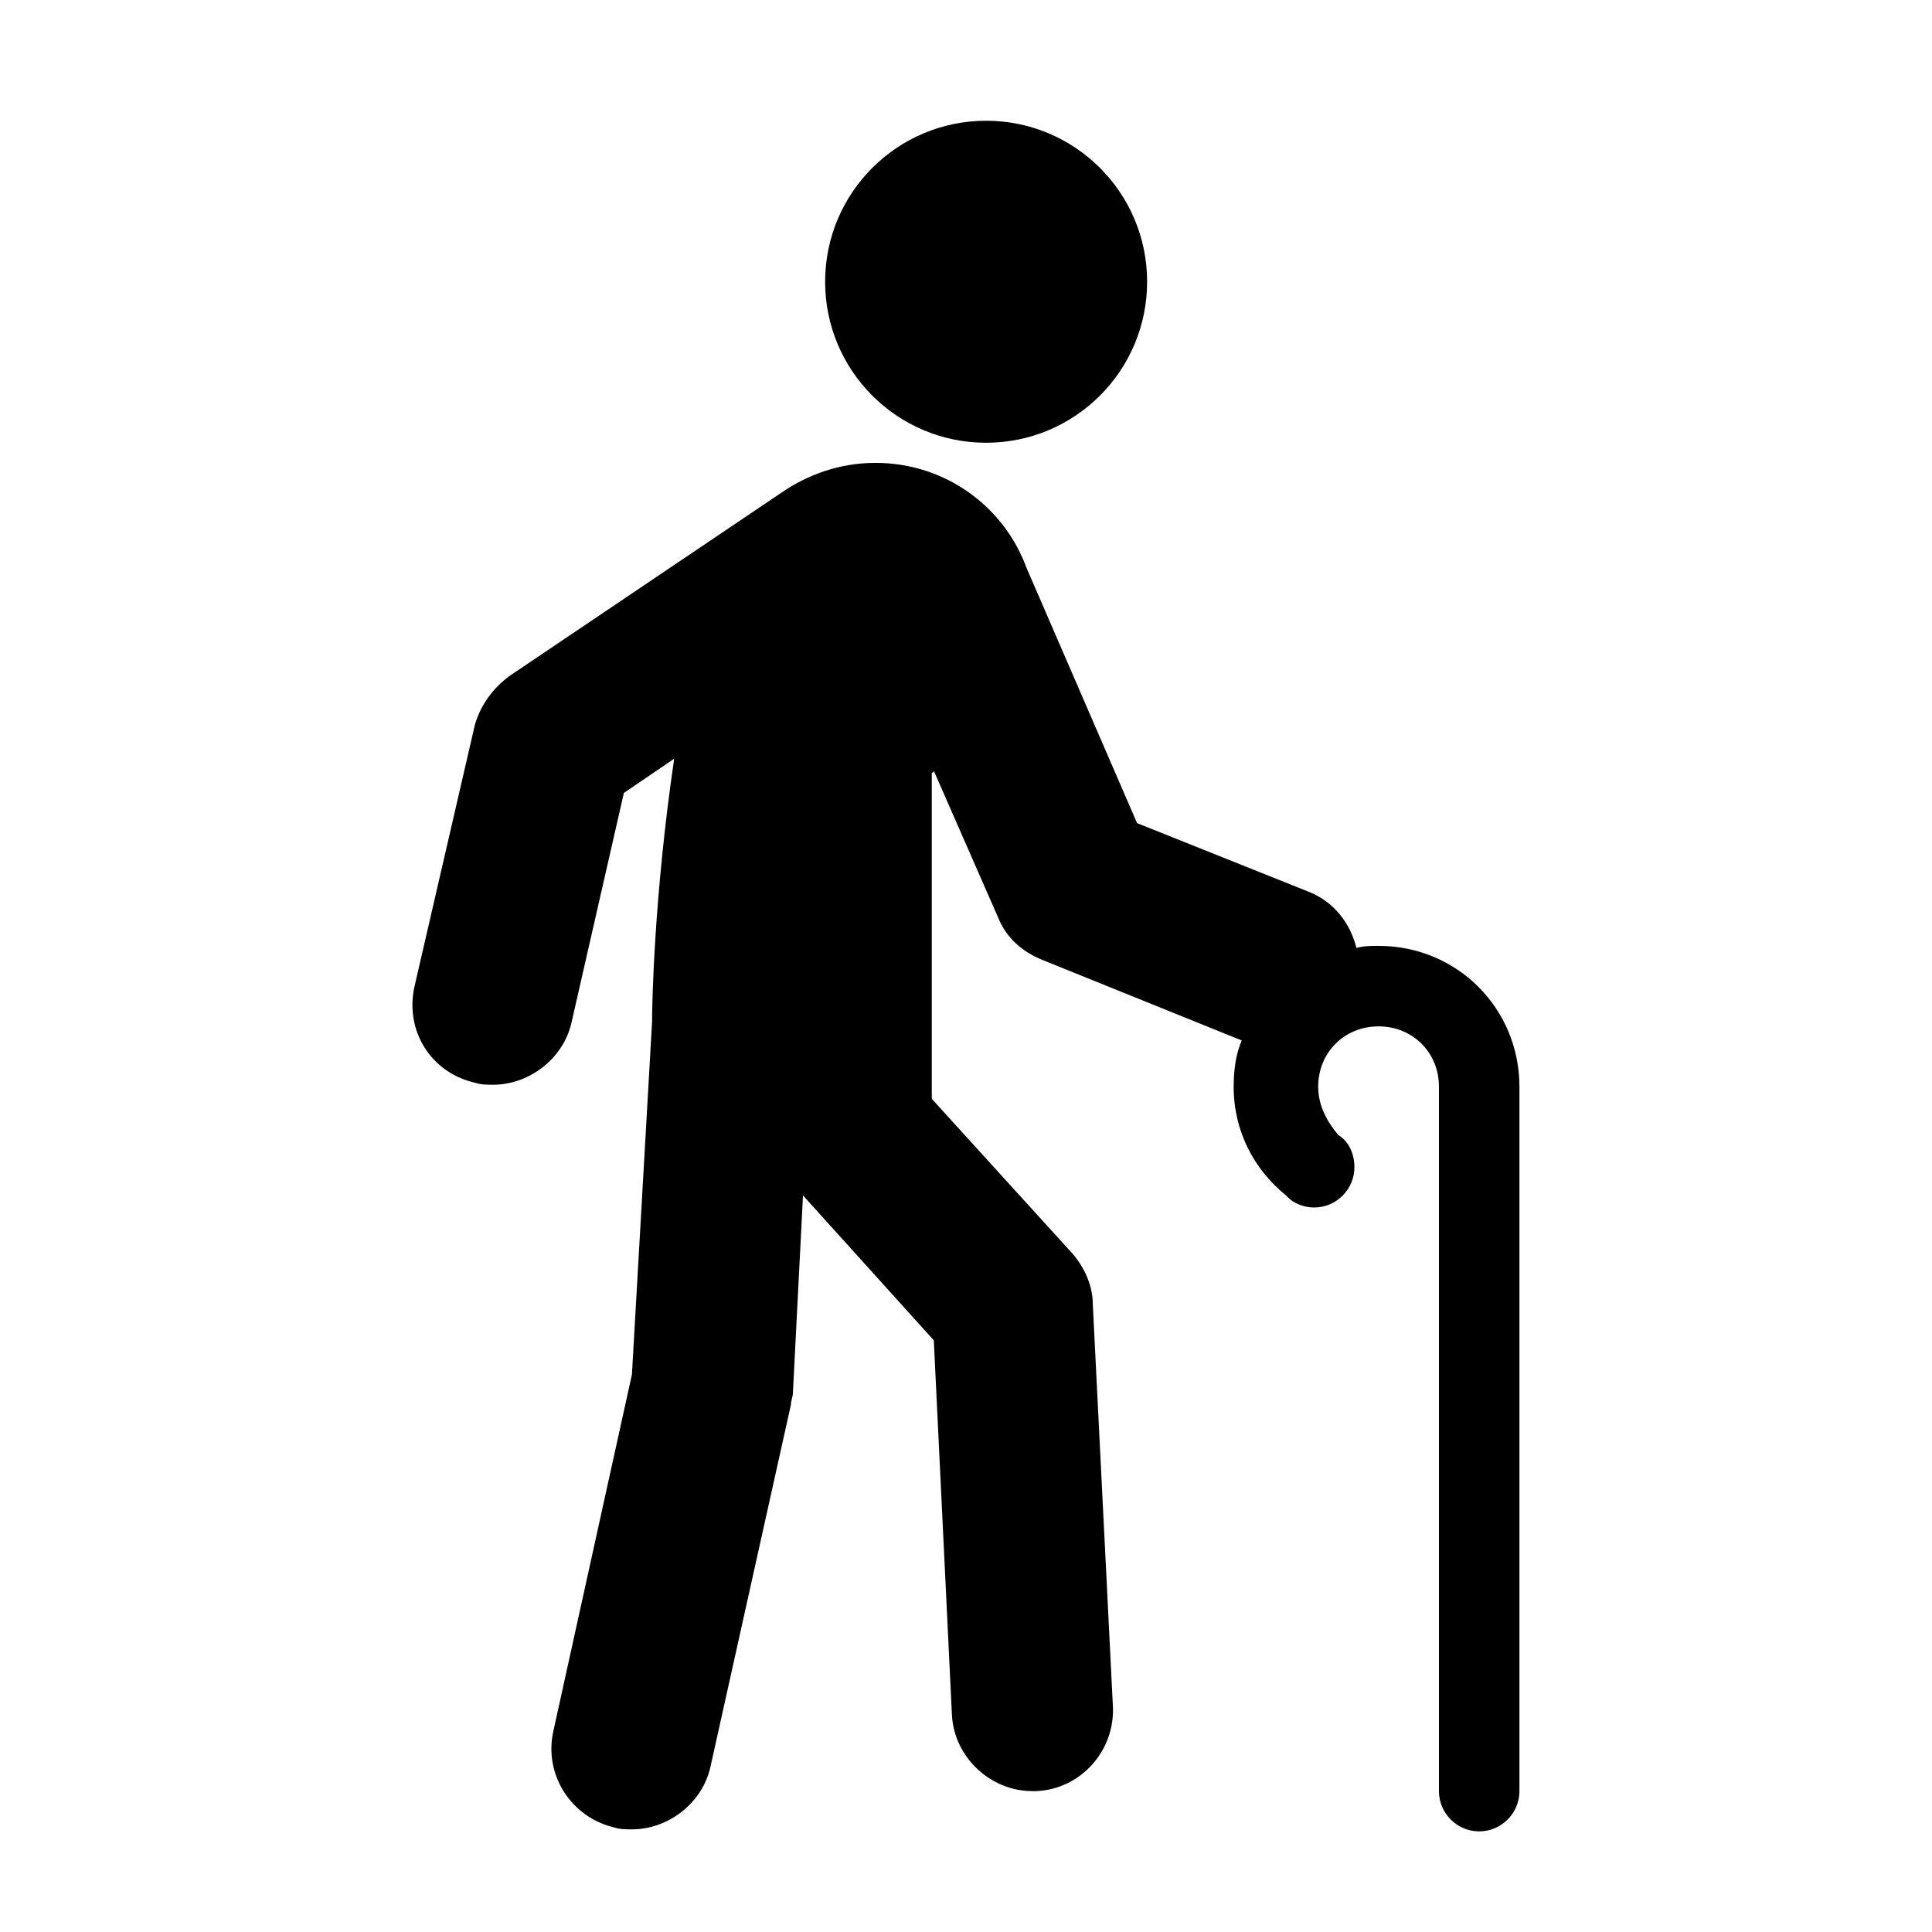
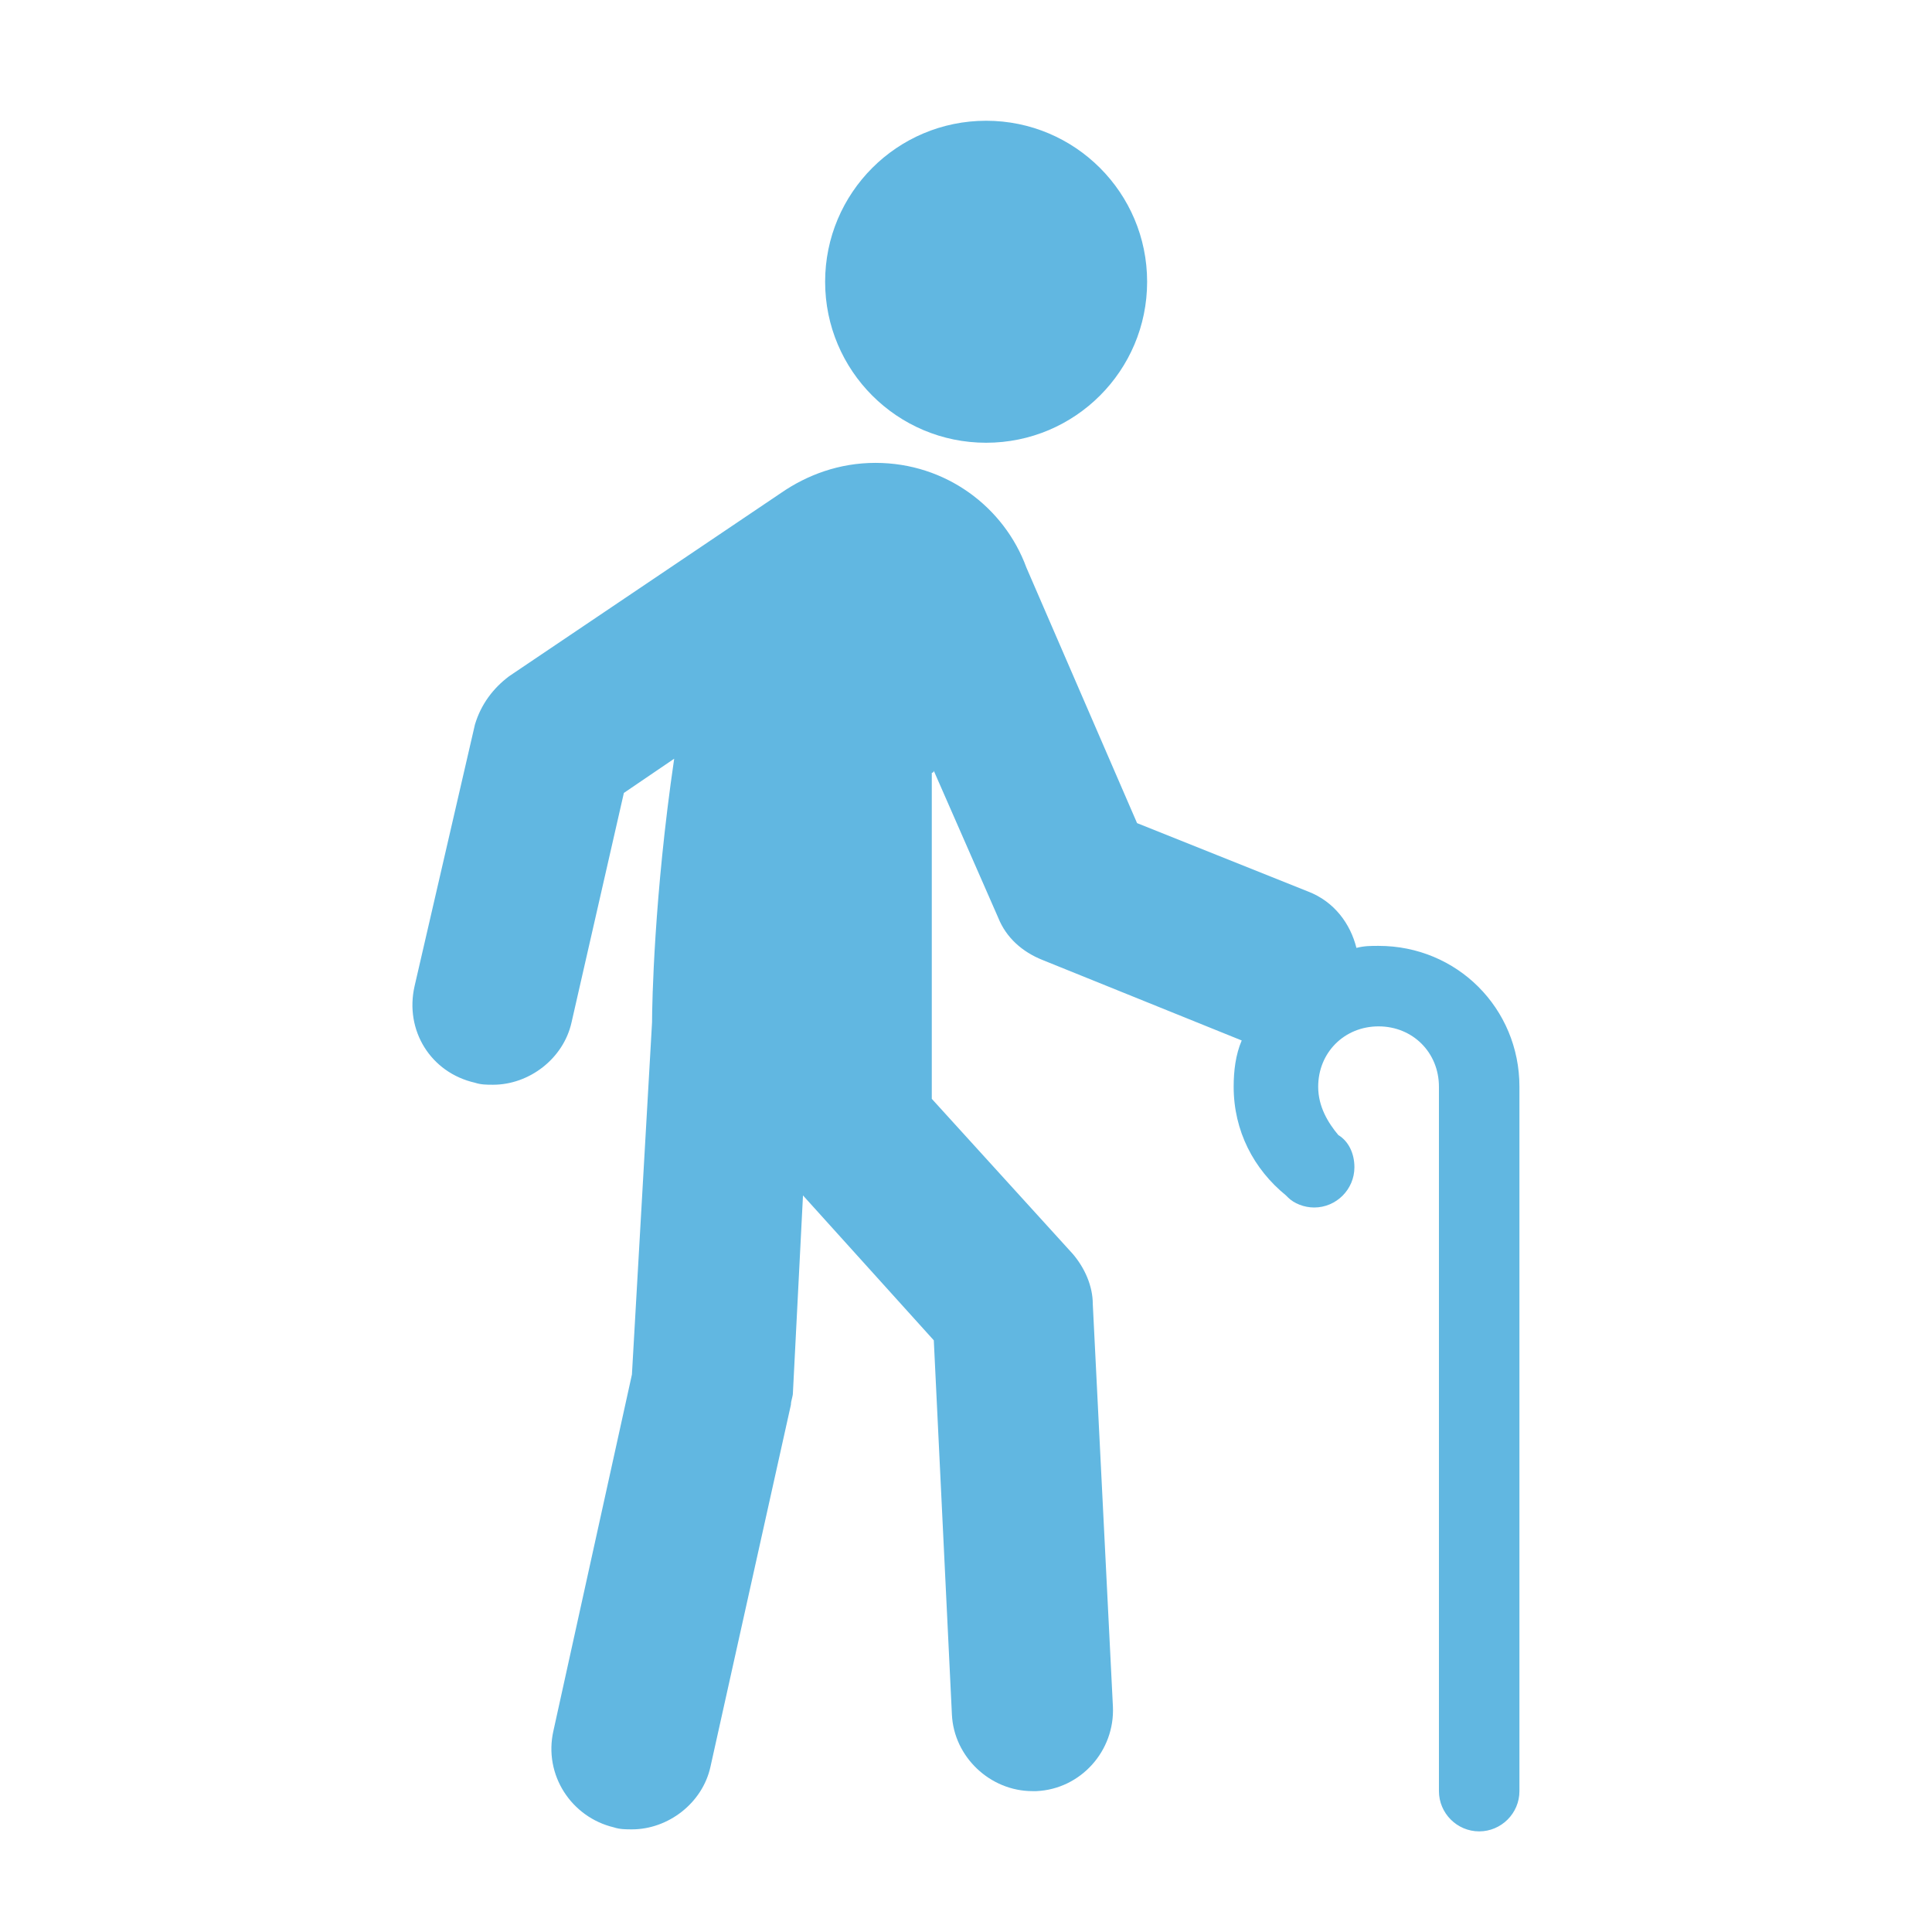
<svg xmlns="http://www.w3.org/2000/svg" viewBox="0 0 96 96" id="Icons_PersonWithCane" overflow="hidden">
-   <path d="M68.5 47C68.1 47 67.8 47 67.4 47.1 67.1 45.9 66.3 44.8 65 44.3L56.5 40.9 51 28.2 51 28.2C49.9 25.2 47 23 43.5 23 41.7 23 40.1 23.6 38.8 24.5L38.8 24.5 25.3 33.6C24.5 34.2 23.9 35 23.6 36L20.6 49C20.1 51.2 21.4 53.3 23.6 53.8 23.9 53.9 24.2 53.9 24.5 53.9 26.3 53.9 28 52.6 28.4 50.8L31 39.4 33.5 37.7C32.5 44.5 32.4 49.9 32.4 50.8L31.4 68.3 27.5 86C27 88.2 28.4 90.3 30.5 90.8 30.8 90.9 31.1 90.9 31.4 90.9 33.2 90.9 34.9 89.6 35.3 87.8L39.3 69.8C39.3 69.6 39.4 69.4 39.4 69.2L39.9 59.4 46.4 66.6 47.3 85.2C47.4 87.3 49.2 89 51.3 89 51.4 89 51.4 89 51.5 89 53.7 88.9 55.4 87 55.3 84.8L54.3 64.8C54.3 63.9 53.9 63 53.3 62.3L46.3 54.6 46.3 38.4C46.3 38.4 46.4 38.4 46.4 38.3L49.6 45.6C50 46.6 50.8 47.3 51.8 47.7L61.7 51.7C61.4 52.4 61.3 53.2 61.3 54 61.3 56.2 62.3 58.1 63.9 59.4 63.9 59.4 64 59.5 64 59.5 64.3 59.8 64.8 60 65.3 60 66.4 60 67.3 59.1 67.3 58 67.3 57.3 67 56.7 66.5 56.4 66 55.8 65.5 55 65.5 54 65.5 52.3 66.8 51 68.5 51 70.2 51 71.5 52.3 71.5 54L71.5 60.3 71.5 63 71.5 89C71.5 90.1 72.4 91 73.5 91 74.6 91 75.5 90.1 75.5 89L75.5 54C75.5 50.1 72.4 47 68.5 47Z" />
-   <circle cx="49" cy="14" r="8" />
+   <path fill="#61B7E1" d="M68.5 47C68.1 47 67.8 47 67.4 47.1 67.1 45.9 66.3 44.8 65 44.3L56.5 40.9 51 28.2 51 28.2C49.9 25.2 47 23 43.5 23 41.7 23 40.1 23.6 38.8 24.5L38.8 24.5 25.3 33.6C24.5 34.2 23.9 35 23.6 36L20.6 49C20.1 51.2 21.4 53.3 23.6 53.8 23.9 53.9 24.2 53.9 24.5 53.9 26.3 53.9 28 52.6 28.4 50.8L31 39.4 33.5 37.7C32.5 44.5 32.4 49.9 32.4 50.8L31.4 68.3 27.5 86C27 88.2 28.4 90.3 30.5 90.8 30.8 90.9 31.1 90.9 31.4 90.9 33.2 90.9 34.9 89.6 35.3 87.8L39.3 69.8C39.3 69.6 39.4 69.4 39.4 69.2L39.9 59.4 46.4 66.6 47.3 85.2C47.4 87.3 49.2 89 51.3 89 51.4 89 51.4 89 51.5 89 53.7 88.9 55.4 87 55.3 84.8L54.3 64.8C54.3 63.9 53.9 63 53.3 62.3L46.3 54.6 46.3 38.4C46.3 38.4 46.4 38.4 46.4 38.3L49.6 45.6C50 46.6 50.8 47.3 51.8 47.7L61.7 51.7C61.4 52.4 61.3 53.2 61.3 54 61.3 56.2 62.3 58.1 63.9 59.4 63.9 59.4 64 59.5 64 59.5 64.3 59.8 64.8 60 65.3 60 66.4 60 67.3 59.1 67.3 58 67.3 57.3 67 56.7 66.5 56.4 66 55.8 65.5 55 65.5 54 65.5 52.3 66.8 51 68.5 51 70.2 51 71.5 52.3 71.5 54L71.5 60.3 71.5 63 71.5 89C71.5 90.1 72.4 91 73.5 91 74.6 91 75.5 90.1 75.5 89L75.5 54C75.5 50.1 72.4 47 68.5 47Z" />
+   <circle fill="#61B7E1" cx="49" cy="14" r="8" />
</svg>
